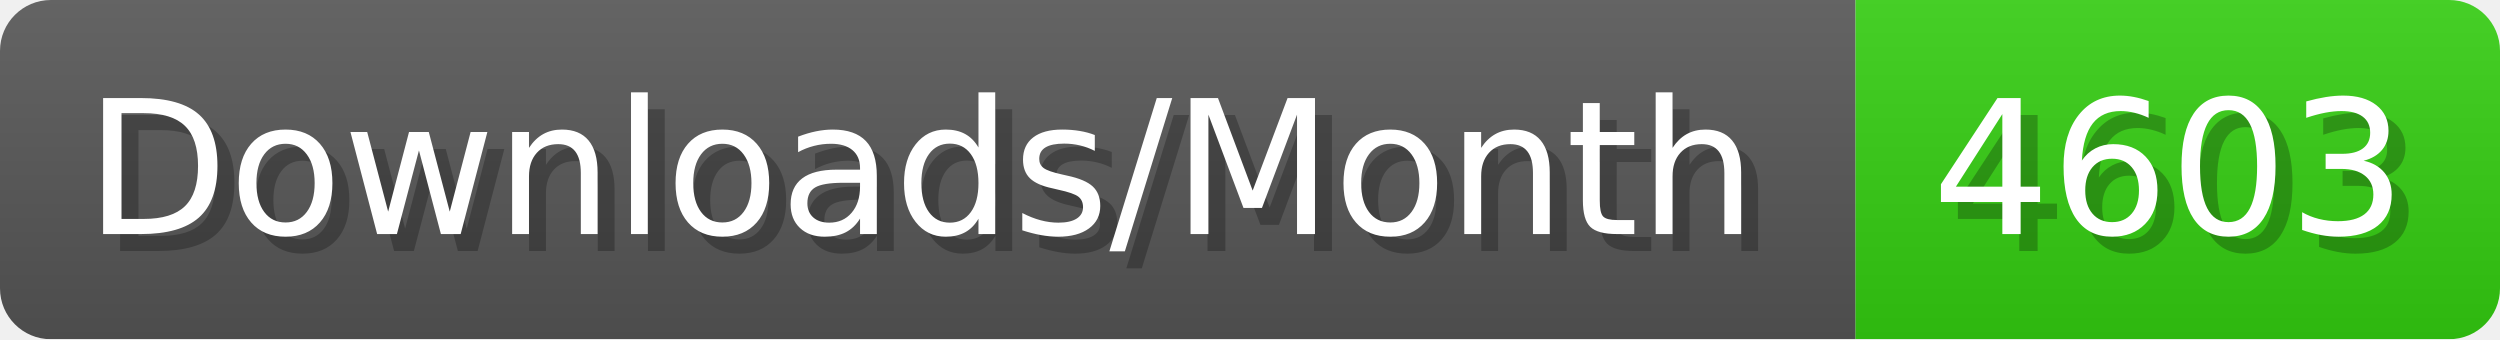
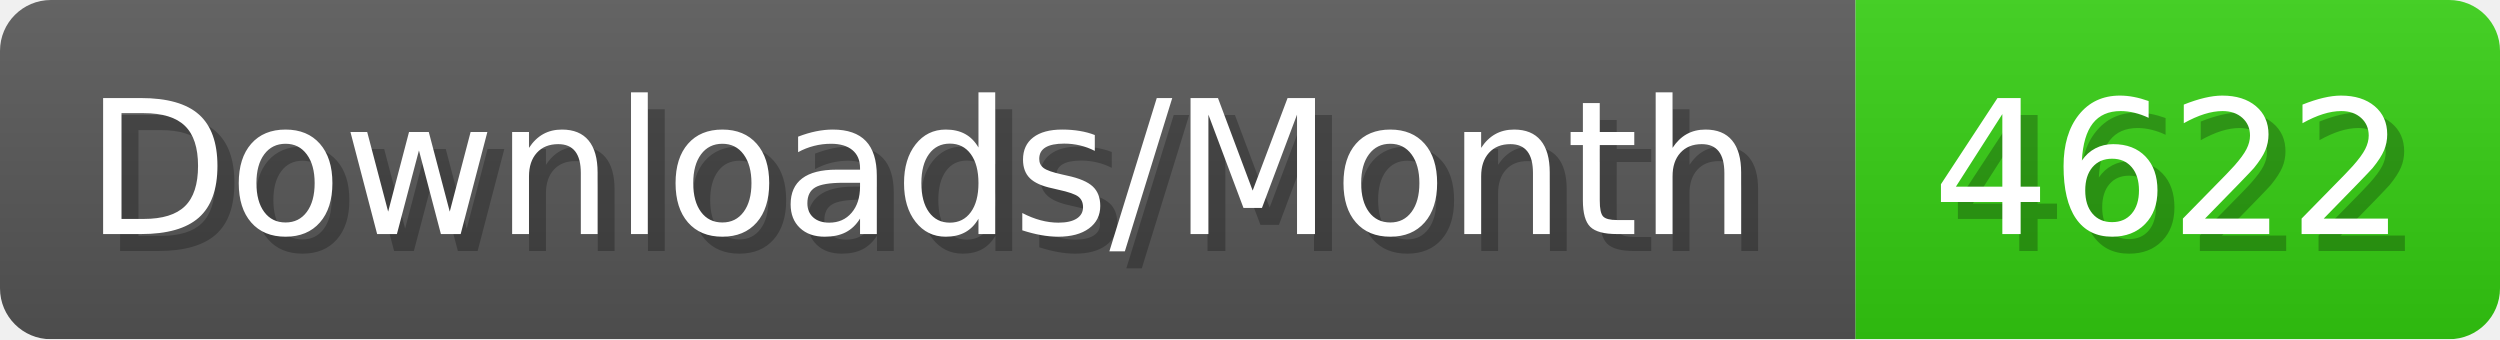
- <svg xmlns="http://www.w3.org/2000/svg" width="147.4" height="20" viewBox="0 0 1474 200" role="img" aria-label="Downloads/Month: 4603">
+ <svg xmlns="http://www.w3.org/2000/svg" width="147.4" height="20" viewBox="0 0 1474 200" role="img" aria-label="Downloads/Month: 4622">
  <linearGradient id="YlXUI" x2="0" y2="100%">
    <stop offset="0" stop-opacity=".1" stop-color="#EEE" />
    <stop offset="1" stop-opacity=".1" />
  </linearGradient>
  <mask id="JHhop">
    <rect width="1474" height="200" rx="30" fill="#FFF" />
  </mask>
  <g mask="url(#JHhop)">
    <rect width="1094" height="200" fill="#555" />
    <rect width="380" height="200" fill="#3C1" x="1094" />
    <rect width="1474" height="200" fill="url(#YlXUI)" />
  </g>
  <g aria-hidden="true" fill="#fff" text-anchor="start" font-family="Verdana,DejaVu Sans,sans-serif" font-size="110">
    <text x="60" y="148" textLength="994" fill="#000" opacity="0.25">Downloads/Month</text>
    <text x="50" y="138" textLength="994">Downloads/Month</text>
-     <text x="1149" y="148" textLength="280" fill="#000" opacity="0.25">4603</text>
-     <text x="1139" y="138" textLength="280">4603</text>
+     <text x="1149" y="148" textLength="280" fill="#000" opacity="0.25">4622</text>
+     <text x="1139" y="138" textLength="280">4622</text>
  </g>
</svg>
